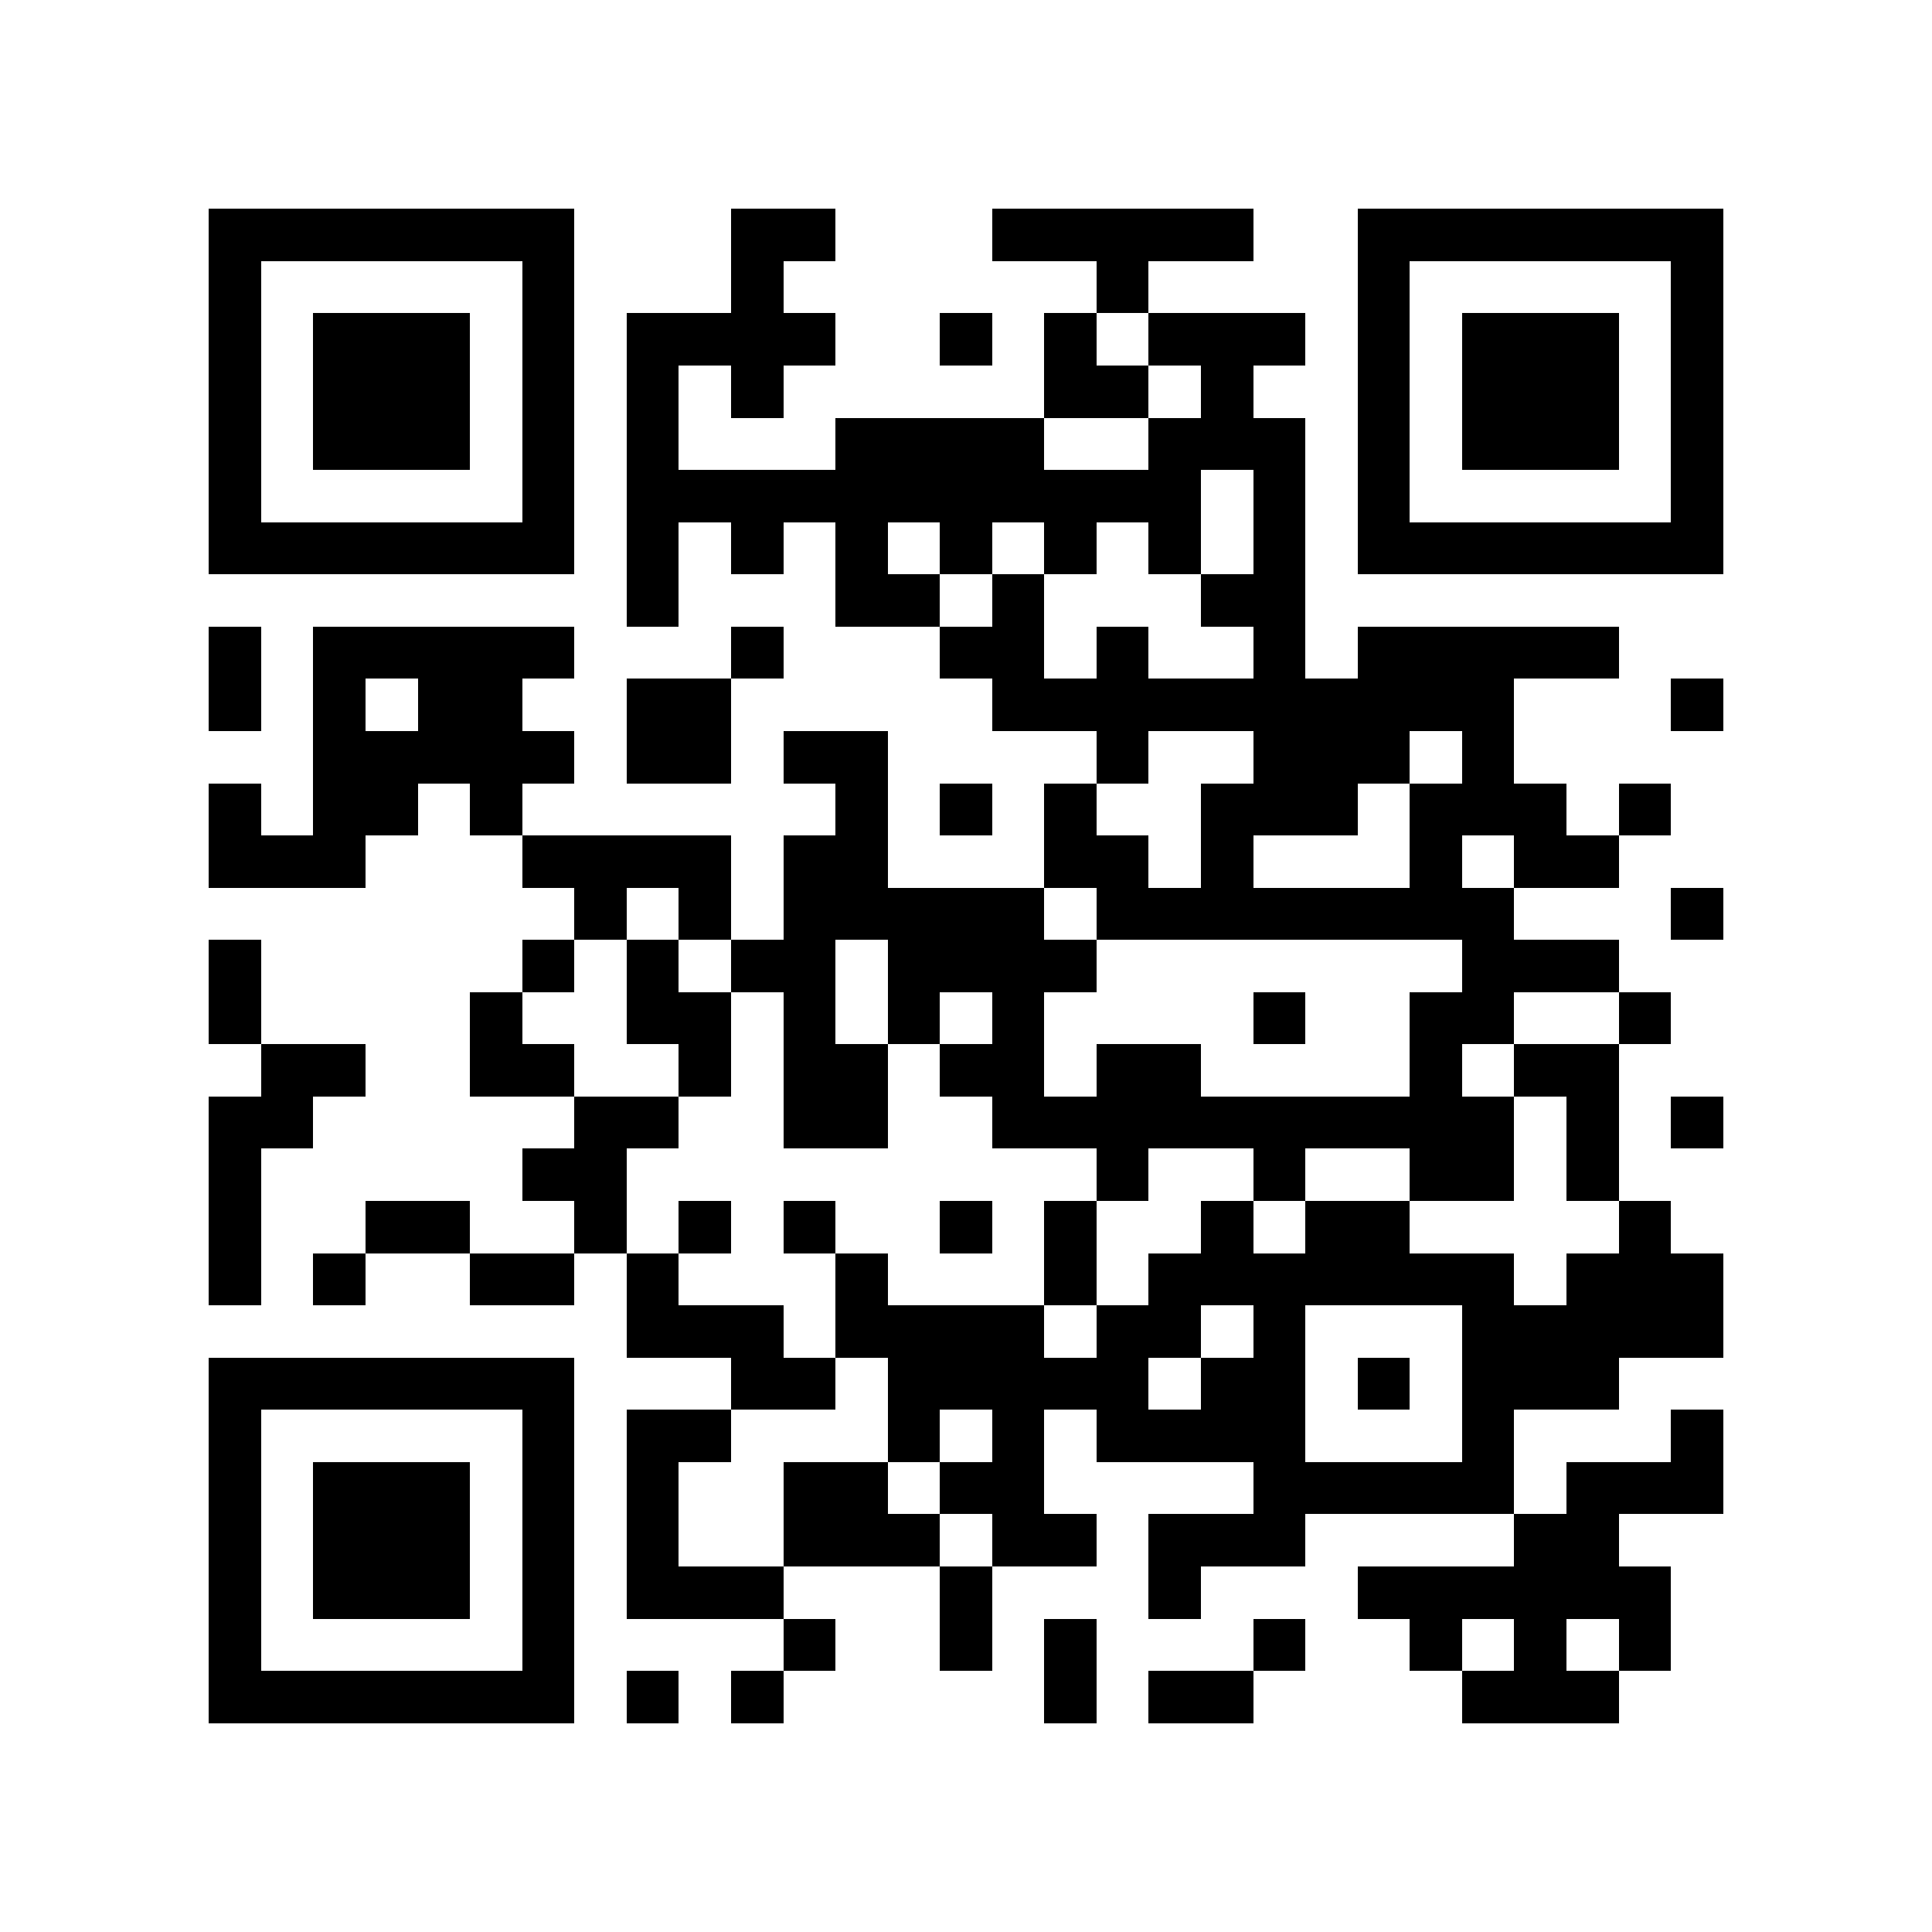
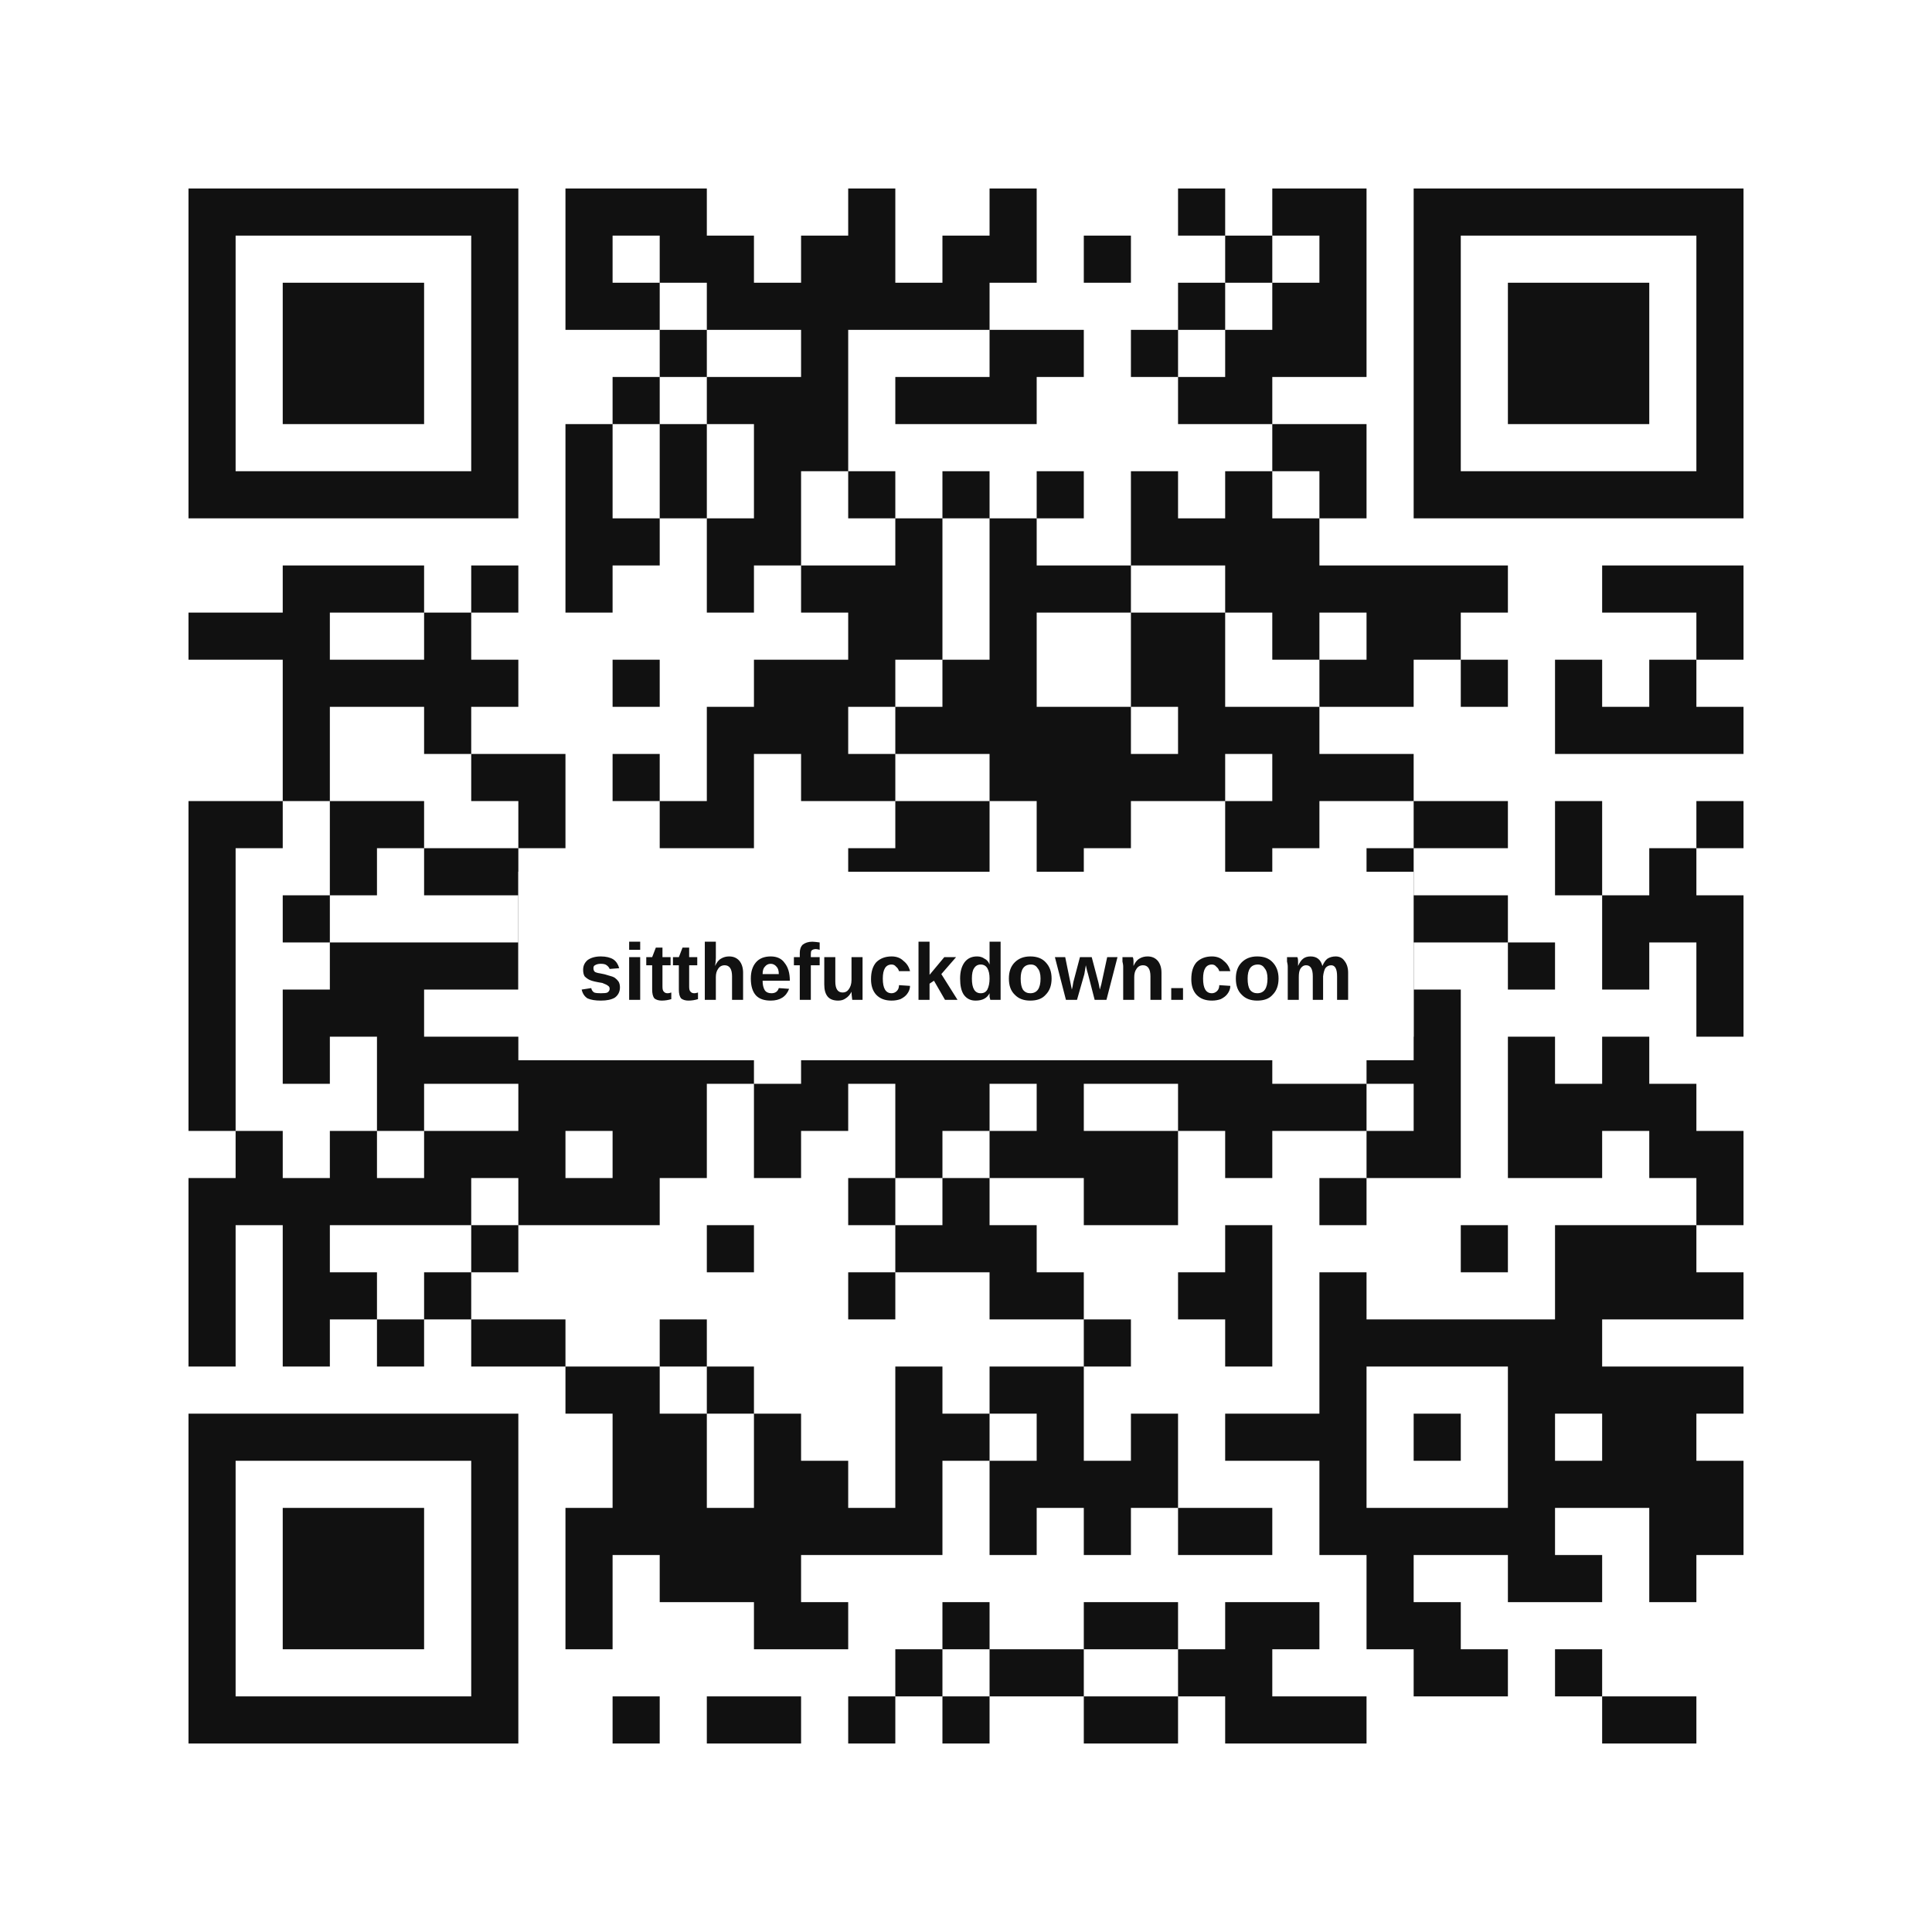
- <svg xmlns="http://www.w3.org/2000/svg" width="740" height="740" viewBox="0 0 37 37" shape-rendering="crispEdges">
-   <path fill="#ffffff" d="M0 0h37v37H0z" />
-   <path stroke="#000000" d="M4 4.5h7m3 0h2m3 0h5m2 0h7M4 5.5h1m5 0h1m3 0h1m6 0h1m4 0h1m5 0h1M4 6.5h1m1 0h3m1 0h1m1 0h4m2 0h1m1 0h1m1 0h3m1 0h1m1 0h3m1 0h1M4 7.5h1m1 0h3m1 0h1m1 0h1m1 0h1m5 0h2m1 0h1m2 0h1m1 0h3m1 0h1M4 8.5h1m1 0h3m1 0h1m1 0h1m3 0h4m2 0h3m1 0h1m1 0h3m1 0h1M4 9.5h1m5 0h1m1 0h11m1 0h1m1 0h1m5 0h1M4 10.5h7m1 0h1m1 0h1m1 0h1m1 0h1m1 0h1m1 0h1m1 0h1m1 0h7M12 11.5h1m3 0h2m1 0h1m3 0h2M4 12.5h1m1 0h5m3 0h1m3 0h2m1 0h1m2 0h1m1 0h5M4 13.5h1m1 0h1m1 0h2m2 0h2m5 0h10m3 0h1M6 14.5h5m1 0h2m1 0h2m4 0h1m2 0h3m1 0h1M4 15.5h1m1 0h2m1 0h1m6 0h1m1 0h1m1 0h1m2 0h3m1 0h3m1 0h1M4 16.5h3m3 0h4m1 0h2m3 0h2m1 0h1m3 0h1m1 0h2M11 17.5h1m1 0h1m1 0h5m1 0h8m3 0h1M4 18.5h1m5 0h1m1 0h1m1 0h2m1 0h4m7 0h3M4 19.5h1m4 0h1m2 0h2m1 0h1m1 0h1m1 0h1m4 0h1m2 0h2m2 0h1M5 20.5h2m2 0h2m2 0h1m1 0h2m1 0h2m1 0h2m4 0h1m1 0h2M4 21.5h2m5 0h2m2 0h2m2 0h10m1 0h1m1 0h1M4 22.5h1m5 0h2m9 0h1m2 0h1m2 0h2m1 0h1M4 23.5h1m2 0h2m2 0h1m1 0h1m1 0h1m2 0h1m1 0h1m2 0h1m1 0h2m4 0h1M4 24.5h1m1 0h1m2 0h2m1 0h1m3 0h1m3 0h1m1 0h7m1 0h3M12 25.5h3m1 0h4m1 0h2m1 0h1m3 0h5M4 26.5h7m3 0h2m1 0h5m1 0h2m1 0h1m1 0h3M4 27.5h1m5 0h1m1 0h2m3 0h1m1 0h1m1 0h4m3 0h1m3 0h1M4 28.5h1m1 0h3m1 0h1m1 0h1m2 0h2m1 0h2m4 0h5m1 0h3M4 29.5h1m1 0h3m1 0h1m1 0h1m2 0h3m1 0h2m1 0h3m4 0h2M4 30.5h1m1 0h3m1 0h1m1 0h3m3 0h1m3 0h1m3 0h6M4 31.5h1m5 0h1m4 0h1m2 0h1m1 0h1m3 0h1m2 0h1m1 0h1m1 0h1M4 32.5h7m1 0h1m1 0h1m5 0h1m1 0h2m4 0h3" />
+ <svg xmlns="http://www.w3.org/2000/svg" width="984" height="984" viewBox="0 0 41 41" role="img" aria-label="QR code for https://sitthefuckdown.com/">
+   <rect width="41" height="41" fill="#fff" />
+   <path d="M4 4h7v1h-7zM12 4h3v1h-3zM18 4h1v1h-1zM21 4h1v1h-1zM25 4h1v1h-1zM27 4h2v1h-2zM30 4h7v1h-7zM4 5h1v1h-1zM10 5h1v1h-1zM12 5h1v1h-1zM14 5h2v1h-2zM17 5h2v1h-2zM20 5h2v1h-2zM23 5h1v1h-1zM26 5h1v1h-1zM28 5h1v1h-1zM30 5h1v1h-1zM36 5h1v1h-1zM4 6h1v1h-1zM6 6h3v1h-3zM10 6h1v1h-1zM12 6h2v1h-2zM15 6h6v1h-6zM25 6h1v1h-1zM27 6h2v1h-2zM30 6h1v1h-1zM32 6h3v1h-3zM36 6h1v1h-1zM4 7h1v1h-1zM6 7h3v1h-3zM10 7h1v1h-1zM14 7h1v1h-1zM17 7h1v1h-1zM21 7h2v1h-2zM24 7h1v1h-1zM26 7h3v1h-3zM30 7h1v1h-1zM32 7h3v1h-3zM36 7h1v1h-1zM4 8h1v1h-1zM6 8h3v1h-3zM10 8h1v1h-1zM13 8h1v1h-1zM15 8h3v1h-3zM19 8h3v1h-3zM25 8h2v1h-2zM30 8h1v1h-1zM32 8h3v1h-3zM36 8h1v1h-1zM4 9h1v1h-1zM10 9h1v1h-1zM12 9h1v1h-1zM14 9h1v1h-1zM16 9h2v1h-2zM27 9h2v1h-2zM30 9h1v1h-1zM36 9h1v1h-1zM4 10h7v1h-7zM12 10h1v1h-1zM14 10h1v1h-1zM16 10h1v1h-1zM18 10h1v1h-1zM20 10h1v1h-1zM22 10h1v1h-1zM24 10h1v1h-1zM26 10h1v1h-1zM28 10h1v1h-1zM30 10h7v1h-7zM12 11h2v1h-2zM15 11h2v1h-2zM19 11h1v1h-1zM21 11h1v1h-1zM24 11h4v1h-4zM6 12h3v1h-3zM10 12h1v1h-1zM12 12h1v1h-1zM15 12h1v1h-1zM17 12h3v1h-3zM21 12h3v1h-3zM26 12h6v1h-6zM34 12h3v1h-3zM4 13h3v1h-3zM9 13h1v1h-1zM18 13h2v1h-2zM21 13h1v1h-1zM24 13h2v1h-2zM27 13h1v1h-1zM29 13h2v1h-2zM36 13h1v1h-1zM6 14h5v1h-5zM13 14h1v1h-1zM16 14h3v1h-3zM20 14h2v1h-2zM24 14h2v1h-2zM28 14h2v1h-2zM31 14h1v1h-1zM33 14h1v1h-1zM35 14h1v1h-1zM6 15h1v1h-1zM9 15h1v1h-1zM15 15h3v1h-3zM19 15h5v1h-5zM25 15h3v1h-3zM33 15h4v1h-4zM6 16h1v1h-1zM10 16h2v1h-2zM13 16h1v1h-1zM15 16h1v1h-1zM17 16h2v1h-2zM21 16h5v1h-5zM27 16h3v1h-3zM4 17h2v1h-2zM7 17h2v1h-2zM11 17h1v1h-1zM14 17h2v1h-2zM19 17h2v1h-2zM22 17h2v1h-2zM26 17h2v1h-2zM30 17h2v1h-2zM33 17h1v1h-1zM36 17h1v1h-1zM4 18h1v1h-1zM7 18h1v1h-1zM9 18h2v1h-2zM18 18h3v1h-3zM22 18h1v1h-1zM26 18h1v1h-1zM29 18h1v1h-1zM33 18h1v1h-1zM35 18h1v1h-1zM4 19h1v1h-1zM6 19h1v1h-1zM11 19h2v1h-2zM14 19h3v1h-3zM18 19h5v1h-5zM25 19h2v1h-2zM29 19h3v1h-3zM34 19h3v1h-3zM4 20h1v1h-1zM7 20h4v1h-4zM12 20h3v1h-3zM16 20h1v1h-1zM18 20h1v1h-1zM21 20h1v1h-1zM24 20h1v1h-1zM29 20h1v1h-1zM32 20h1v1h-1zM34 20h1v1h-1zM36 20h1v1h-1zM4 21h1v1h-1zM6 21h3v1h-3zM12 21h1v1h-1zM15 21h5v1h-5zM22 21h1v1h-1zM24 21h2v1h-2zM27 21h2v1h-2zM30 21h1v1h-1zM36 21h1v1h-1zM4 22h1v1h-1zM6 22h1v1h-1zM8 22h8v1h-8zM17 22h10v1h-10zM29 22h2v1h-2zM32 22h1v1h-1zM34 22h1v1h-1zM4 23h1v1h-1zM8 23h1v1h-1zM11 23h4v1h-4zM16 23h2v1h-2zM19 23h2v1h-2zM22 23h1v1h-1zM25 23h4v1h-4zM30 23h1v1h-1zM32 23h4v1h-4zM5 24h1v1h-1zM7 24h1v1h-1zM9 24h3v1h-3zM13 24h2v1h-2zM16 24h1v1h-1zM19 24h1v1h-1zM21 24h4v1h-4zM26 24h1v1h-1zM29 24h2v1h-2zM32 24h2v1h-2zM35 24h2v1h-2zM4 25h6v1h-6zM11 25h3v1h-3zM18 25h1v1h-1zM20 25h1v1h-1zM23 25h2v1h-2zM28 25h1v1h-1zM36 25h1v1h-1zM4 26h1v1h-1zM6 26h1v1h-1zM10 26h1v1h-1zM15 26h1v1h-1zM19 26h3v1h-3zM26 26h1v1h-1zM31 26h1v1h-1zM33 26h3v1h-3zM4 27h1v1h-1zM6 27h2v1h-2zM9 27h1v1h-1zM18 27h1v1h-1zM21 27h2v1h-2zM25 27h2v1h-2zM28 27h1v1h-1zM33 27h4v1h-4zM4 28h1v1h-1zM6 28h1v1h-1zM8 28h1v1h-1zM10 28h2v1h-2zM14 28h1v1h-1zM23 28h1v1h-1zM26 28h1v1h-1zM28 28h6v1h-6zM12 29h2v1h-2zM15 29h1v1h-1zM19 29h1v1h-1zM21 29h2v1h-2zM28 29h1v1h-1zM32 29h5v1h-5zM4 30h7v1h-7zM13 30h2v1h-2zM16 30h1v1h-1zM19 30h2v1h-2zM22 30h1v1h-1zM24 30h1v1h-1zM26 30h3v1h-3zM30 30h1v1h-1zM32 30h1v1h-1zM34 30h2v1h-2zM4 31h1v1h-1zM10 31h1v1h-1zM13 31h2v1h-2zM16 31h2v1h-2zM19 31h1v1h-1zM21 31h4v1h-4zM28 31h1v1h-1zM32 31h5v1h-5zM4 32h1v1h-1zM6 32h3v1h-3zM10 32h1v1h-1zM12 32h8v1h-8zM21 32h1v1h-1zM23 32h1v1h-1zM25 32h2v1h-2zM28 32h5v1h-5zM35 32h2v1h-2zM4 33h1v1h-1zM6 33h3v1h-3zM10 33h1v1h-1zM12 33h1v1h-1zM14 33h3v1h-3zM29 33h1v1h-1zM32 33h2v1h-2zM35 33h1v1h-1zM4 34h1v1h-1zM6 34h3v1h-3zM10 34h1v1h-1zM12 34h1v1h-1zM16 34h2v1h-2zM20 34h1v1h-1zM23 34h2v1h-2zM26 34h2v1h-2zM29 34h2v1h-2zM4 35h1v1h-1zM10 35h1v1h-1zM19 35h1v1h-1zM21 35h2v1h-2zM25 35h2v1h-2zM30 35h2v1h-2zM33 35h1v1h-1zM4 36h7v1h-7zM13 36h1v1h-1zM15 36h2v1h-2zM18 36h1v1h-1zM20 36h1v1h-1zM23 36h2v1h-2zM26 36h3v1h-3zM34 36h2v1h-2z" fill="#111" />
+   <rect x="11" y="18.5" width="19" height="4" fill="#fff" />
+   <text x="20.5" y="21.22" text-anchor="middle" font-family="Arial, Helvetica, sans-serif" font-size="1.7" font-weight="700" fill="#111">sitthefuckdown.com</text>
</svg>
